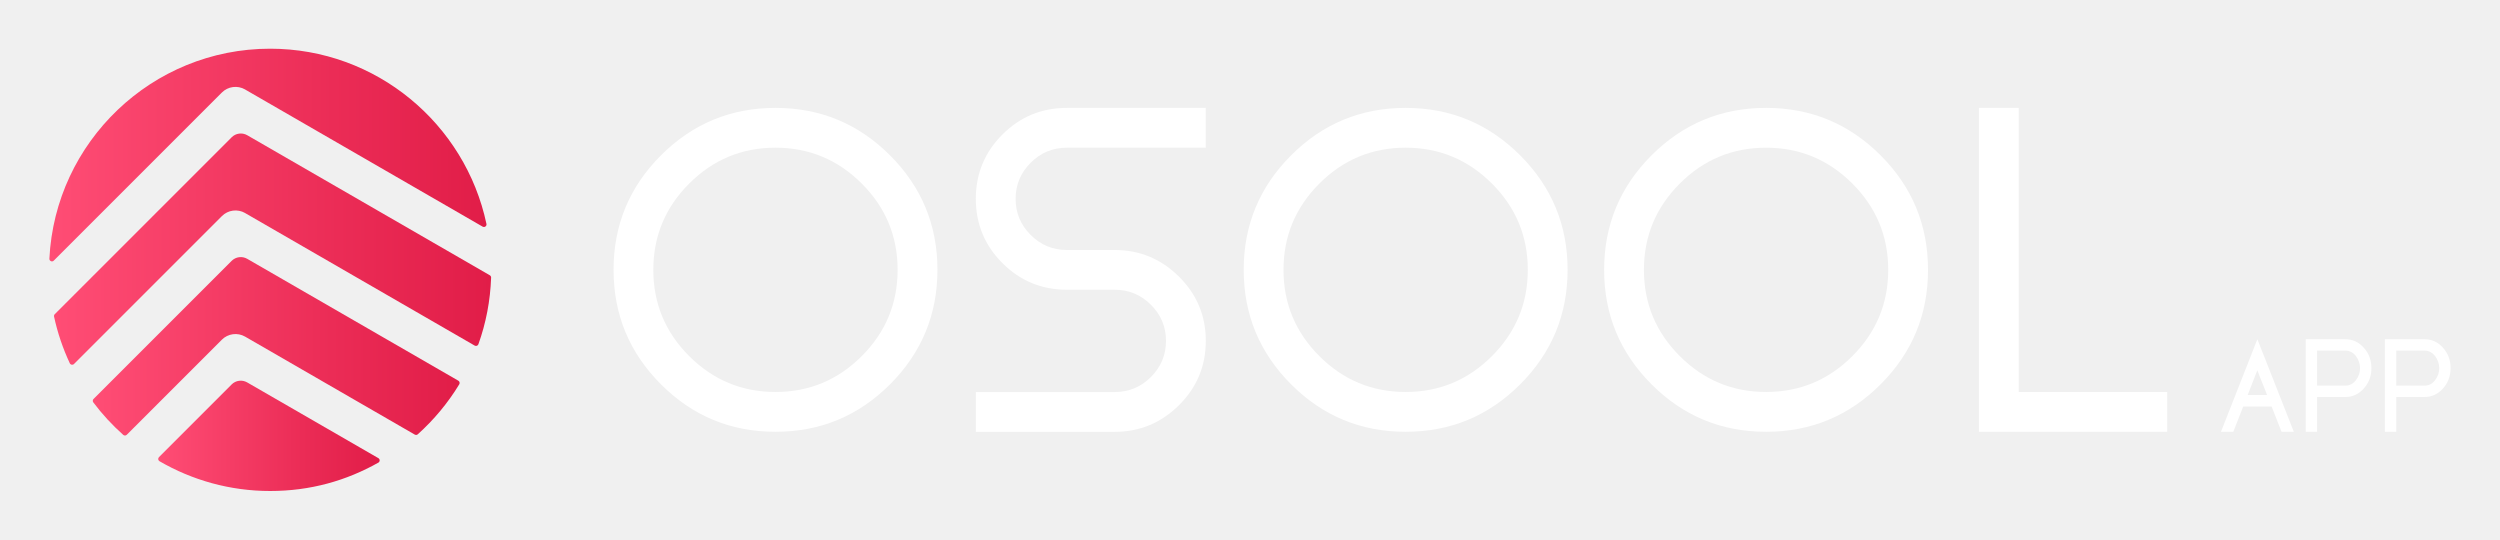
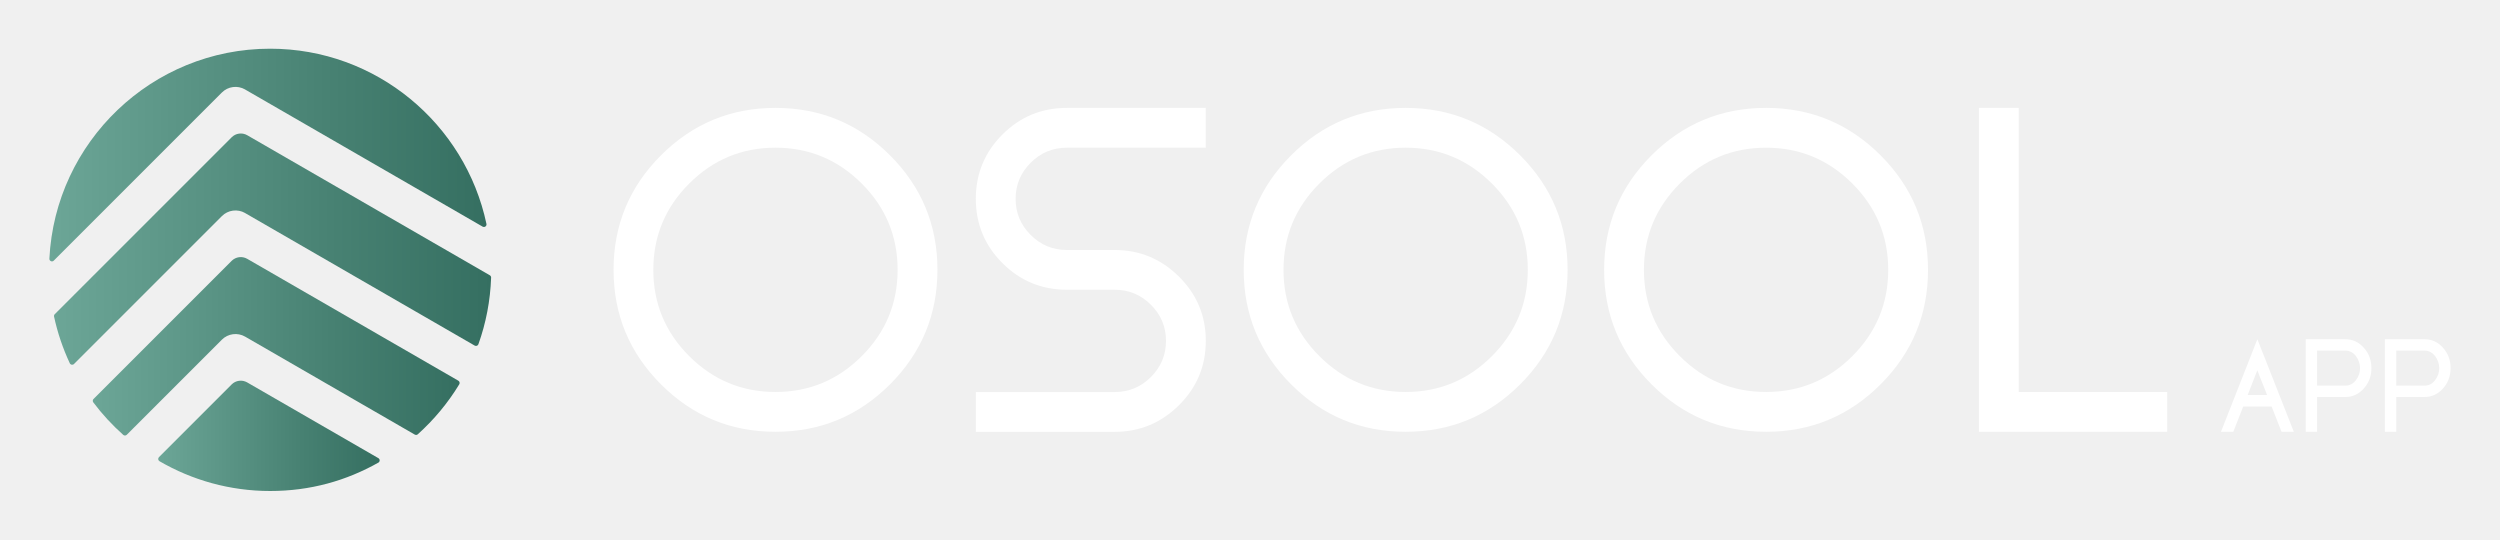
<svg xmlns="http://www.w3.org/2000/svg" xmlns:xlink="http://www.w3.org/1999/xlink" id="Layer_1" data-name="Layer 1" viewBox="537.24 448.74 845.52 182.52" width="845.52" height="182.52">
  <defs>
    <style>
      .cls-1 {
        fill: url(#linear-gradient-2);
      }

      .cls-2 {
        fill: url(#linear-gradient-4);
      }

      .cls-3 {
        fill: url(#linear-gradient-3);
      }

      .cls-4 {
        fill: url(#linear-gradient);
      }
    </style>
    <linearGradient id="linear-gradient" x1="555.5" y1="533" x2="703.34" y2="533" gradientUnits="userSpaceOnUse">
-       <stop offset="0" stop-color="#ff4d75" />
-       <stop offset=".65" stop-color="#eb2c56" />
-       <stop offset="1" stop-color="#e11d48" />
+       <stop offset="0" stop-color="#6ca697" />
+       <stop offset=".65" stop-color="#478172" />
+       <stop offset="1" stop-color="#356f61" />
    </linearGradient>
    <linearGradient id="linear-gradient-2" x1="568.62" y1="565.86" x2="692.7" y2="565.86" gradientUnits="userSpaceOnUse">
-       <stop offset="0" stop-color="#ff4d75" />
-       <stop offset=".65" stop-color="#eb2c56" />
-       <stop offset="1" stop-color="#e11d48" />
+       <stop offset="0" stop-color="#6ca697" />
+       <stop offset=".65" stop-color="#478172" />
+       <stop offset="1" stop-color="#356f61" />
    </linearGradient>
    <linearGradient id="linear-gradient-3" x1="553.94" y1="501.18" x2="701.78" y2="501.18" xlink:href="#linear-gradient" />
    <linearGradient id="linear-gradient-4" x1="590.74" y1="596.13" x2="665.66" y2="596.13" xlink:href="#linear-gradient" />
  </defs>
  <g>
    <g>
      <path fill="#ffffff" d="M760.79,501.27c10.69-10.69,23.6-16.04,38.73-16.04s28.03,5.35,38.73,16.04c10.69,10.69,16.04,23.6,16.04,38.73s-5.35,28.04-16.04,38.73c-10.69,10.69-23.6,16.04-38.73,16.04s-28.04-5.34-38.73-16.04c-10.69-10.69-16.04-23.6-16.04-38.73s5.34-28.03,16.04-38.73ZM770.33,569.18c8.08,8.09,17.81,12.13,29.18,12.13s21.1-4.04,29.18-12.13c8.08-8.08,12.13-17.81,12.13-29.18s-4.04-21.1-12.13-29.18c-8.09-8.08-17.81-12.13-29.18-12.13s-21.1,4.04-29.18,12.13c-8.09,8.09-12.13,17.81-12.13,29.18s4.04,21.1,12.13,29.18Z" />
      <path fill="#ffffff" d="M898.1,498.69c-4.8,0-8.9,1.7-12.28,5.09-3.39,3.39-5.09,7.46-5.09,12.21s1.69,8.82,5.09,12.21c3.39,3.39,7.48,5.09,12.28,5.09h16.12c8.45,0,15.7,3,21.75,9,6.05,6,9.08,13.25,9.08,21.75s-3.03,15.75-9.08,21.75c-6.05,6-13.3,9-21.75,9h-46.94v-13.46h46.94c4.8,0,8.89-1.69,12.28-5.09s5.09-7.46,5.09-12.21-1.7-8.81-5.09-12.21c-3.39-3.39-7.49-5.09-12.28-5.09h-16.12c-8.56,0-15.83-3-21.83-9-6-6-9-13.25-9-21.75s3-15.75,9-21.75c6-6,13.27-9,21.83-9h46.94v13.46h-46.94Z" />
      <path fill="#ffffff" d="M973.91,501.27c10.69-10.69,23.6-16.04,38.73-16.04s28.03,5.35,38.73,16.04c10.69,10.69,16.04,23.6,16.04,38.73s-5.35,28.04-16.04,38.73c-10.69,10.69-23.6,16.04-38.73,16.04s-28.04-5.34-38.73-16.04c-10.69-10.69-16.04-23.6-16.04-38.73s5.34-28.03,16.04-38.73ZM983.46,569.18c8.08,8.09,17.81,12.13,29.18,12.13s21.1-4.04,29.18-12.13,12.13-17.81,12.13-29.18-4.04-21.1-12.13-29.18c-8.09-8.08-17.81-12.13-29.18-12.13s-21.1,4.04-29.18,12.13c-8.09,8.09-12.13,17.81-12.13,29.18s4.04,21.1,12.13,29.18Z" />
      <path fill="#ffffff" d="M1095.81,501.27c10.69-10.69,23.6-16.04,38.73-16.04s28.04,5.35,38.73,16.04c10.69,10.69,16.04,23.6,16.04,38.73s-5.35,28.04-16.04,38.73c-10.69,10.69-23.6,16.04-38.73,16.04s-28.04-5.34-38.73-16.04c-10.69-10.69-16.04-23.6-16.04-38.73s5.34-28.03,16.04-38.73ZM1105.36,569.18c8.08,8.09,17.81,12.13,29.18,12.13s21.1-4.04,29.18-12.13,12.13-17.81,12.13-29.18-4.04-21.1-12.13-29.18c-8.09-8.08-17.81-12.13-29.18-12.13s-21.1,4.04-29.18,12.13c-8.09,8.09-12.13,17.81-12.13,29.18s4.04,21.1,12.13,29.18Z" />
      <path fill="#ffffff" d="M1219.98,581.31h50.23v13.46h-63.69v-109.54h13.46v96.08Z" />
    </g>
    <g>
      <path fill="#ffffff" d="M1292.55,594.77h-4.16l10.24-26.02,2.06-5.28,2.1,5.28,10.24,26.02h-4.16l-3.35-8.54h-9.61l-3.35,8.54ZM1297.42,582.34h6.57l-3.31-8.36-3.26,8.36Z" />
      <path fill="#ffffff" d="M1330.47,563.47c2.41,0,4.49.95,6.21,2.86,1.73,1.91,2.59,4.21,2.59,6.91s-.86,5-2.59,6.91c-1.73,1.91-3.8,2.86-6.21,2.86h-9.57v11.76h-3.85v-31.3h13.41ZM1330.47,579.16c1.43,0,2.62-.61,3.55-1.83.94-1.22,1.41-2.58,1.41-4.07,0-.72-.12-1.42-.36-2.12-.24-.7-.57-1.33-.98-1.9-.42-.57-.94-1.03-1.57-1.39s-1.31-.54-2.06-.54h-9.57v11.85h9.57Z" />
      <path fill="#ffffff" d="M1357.25,563.47c2.41,0,4.49.95,6.21,2.86,1.73,1.91,2.59,4.21,2.59,6.91s-.86,5-2.59,6.91c-1.73,1.91-3.8,2.86-6.21,2.86h-9.57v11.76h-3.85v-31.3h13.41ZM1357.25,579.16c1.43,0,2.62-.61,3.55-1.83.94-1.22,1.41-2.58,1.41-4.07,0-.72-.12-1.42-.36-2.12-.24-.7-.57-1.33-.98-1.9-.42-.57-.94-1.03-1.57-1.39s-1.31-.54-2.06-.54h-9.57v11.85h9.57Z" />
    </g>
  </g>
  <g>
    <path class="cls-4" d="M620.14,520.8l77.64,44.82c.47.27,1.08.05,1.26-.46,2.54-7.08,4.02-14.65,4.3-22.53.01-.32-.16-.63-.44-.79l-82.05-47.37c-1.7-.98-3.86-.7-5.25.69l-59.84,59.84c-.21.21-.3.52-.24.81,1.19,5.52,3,10.81,5.33,15.8.26.54.98.67,1.41.24l50.02-50.02c2.09-2.09,5.31-2.51,7.87-1.04Z" />
    <path class="cls-1" d="M620.14,562.59l57.38,33.13c.33.19.74.15,1.02-.1,5.46-4.91,10.2-10.6,14.03-16.91.25-.42.11-.96-.31-1.21l-71.42-41.23c-1.7-.98-3.86-.7-5.25.69l-46.72,46.72c-.31.31-.34.8-.08,1.14,3,4,6.4,7.68,10.13,11,.34.31.87.29,1.2-.04l32.15-32.15c2.09-2.09,5.32-2.51,7.87-1.04Z" />
    <path class="cls-3" d="M620.14,479.01l80.33,46.38c.65.37,1.45-.19,1.29-.93-7.17-33.81-37.23-59.25-73.15-59.25-39.97,0-72.7,31.52-74.67,71.01-.04.8.92,1.24,1.48.67l56.85-56.85c2.09-2.09,5.31-2.51,7.87-1.04Z" />
    <path class="cls-2" d="M615.6,578.75l-24.6,24.6c-.4.4-.32,1.08.17,1.37,11.02,6.4,23.81,10.08,37.44,10.08s25.78-3.5,36.6-9.6c.58-.33.58-1.18,0-1.51l-44.38-25.62c-1.7-.98-3.86-.7-5.25.69Z" />
  </g>
</svg>
